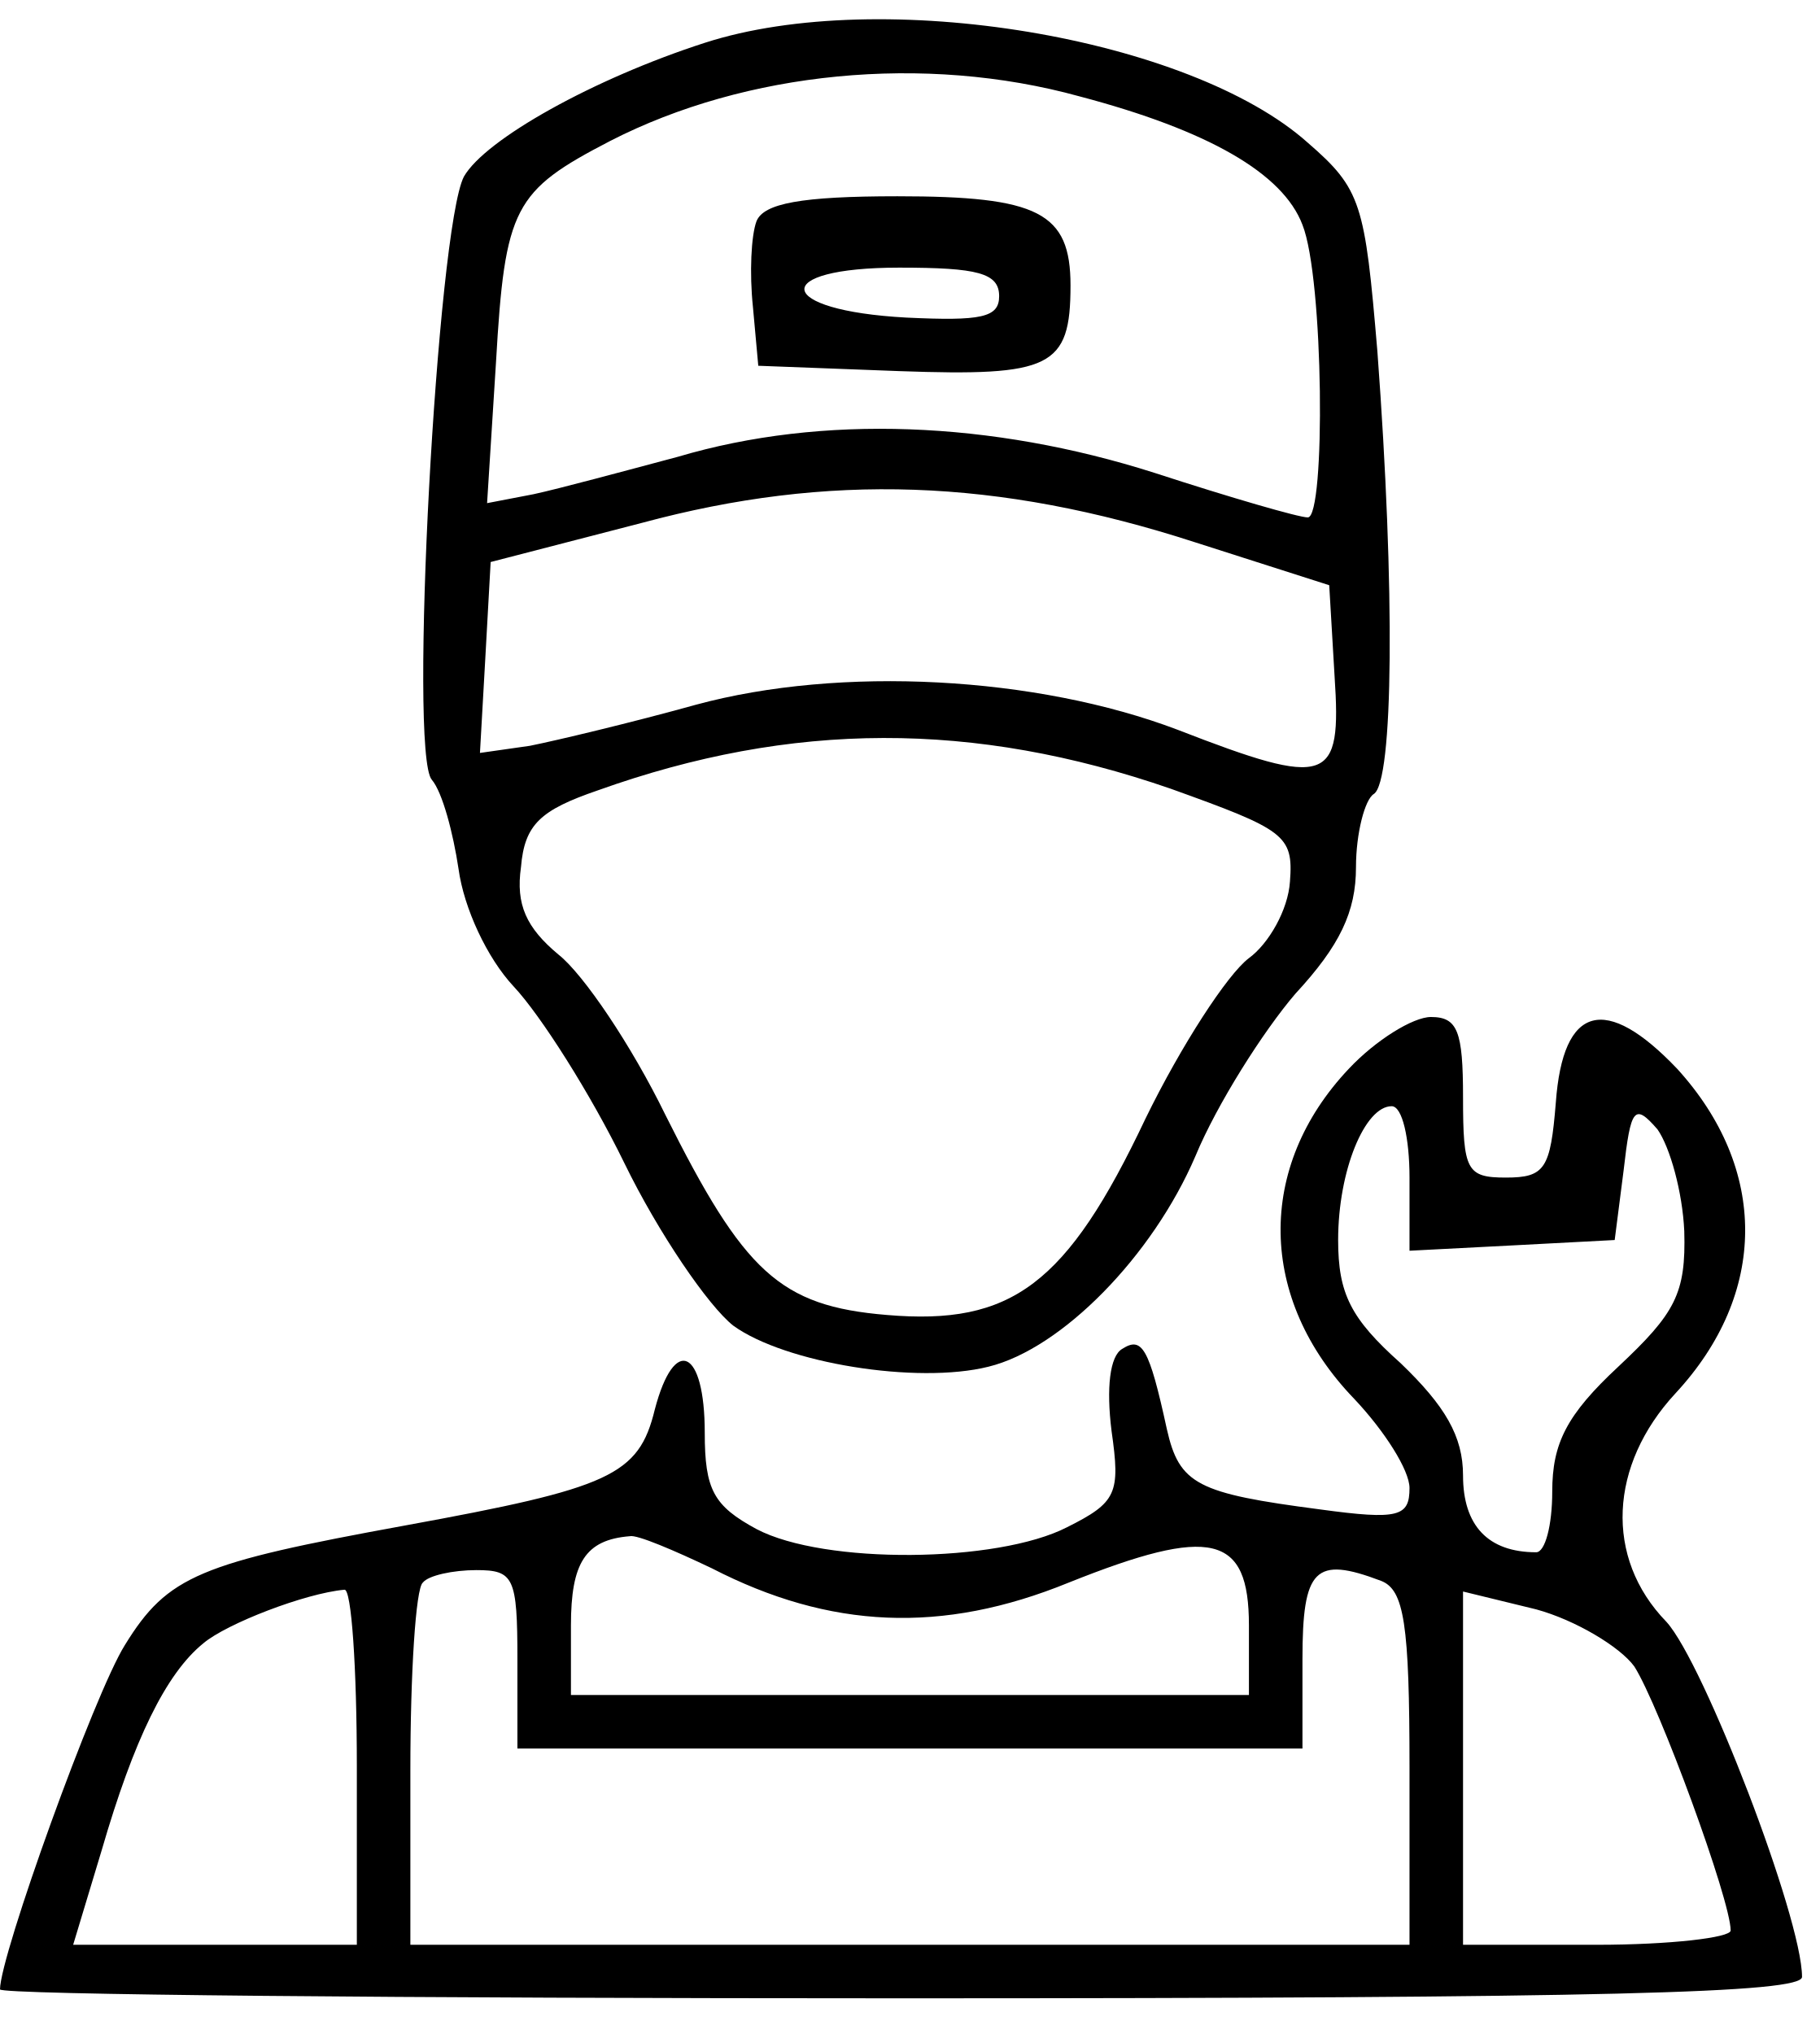
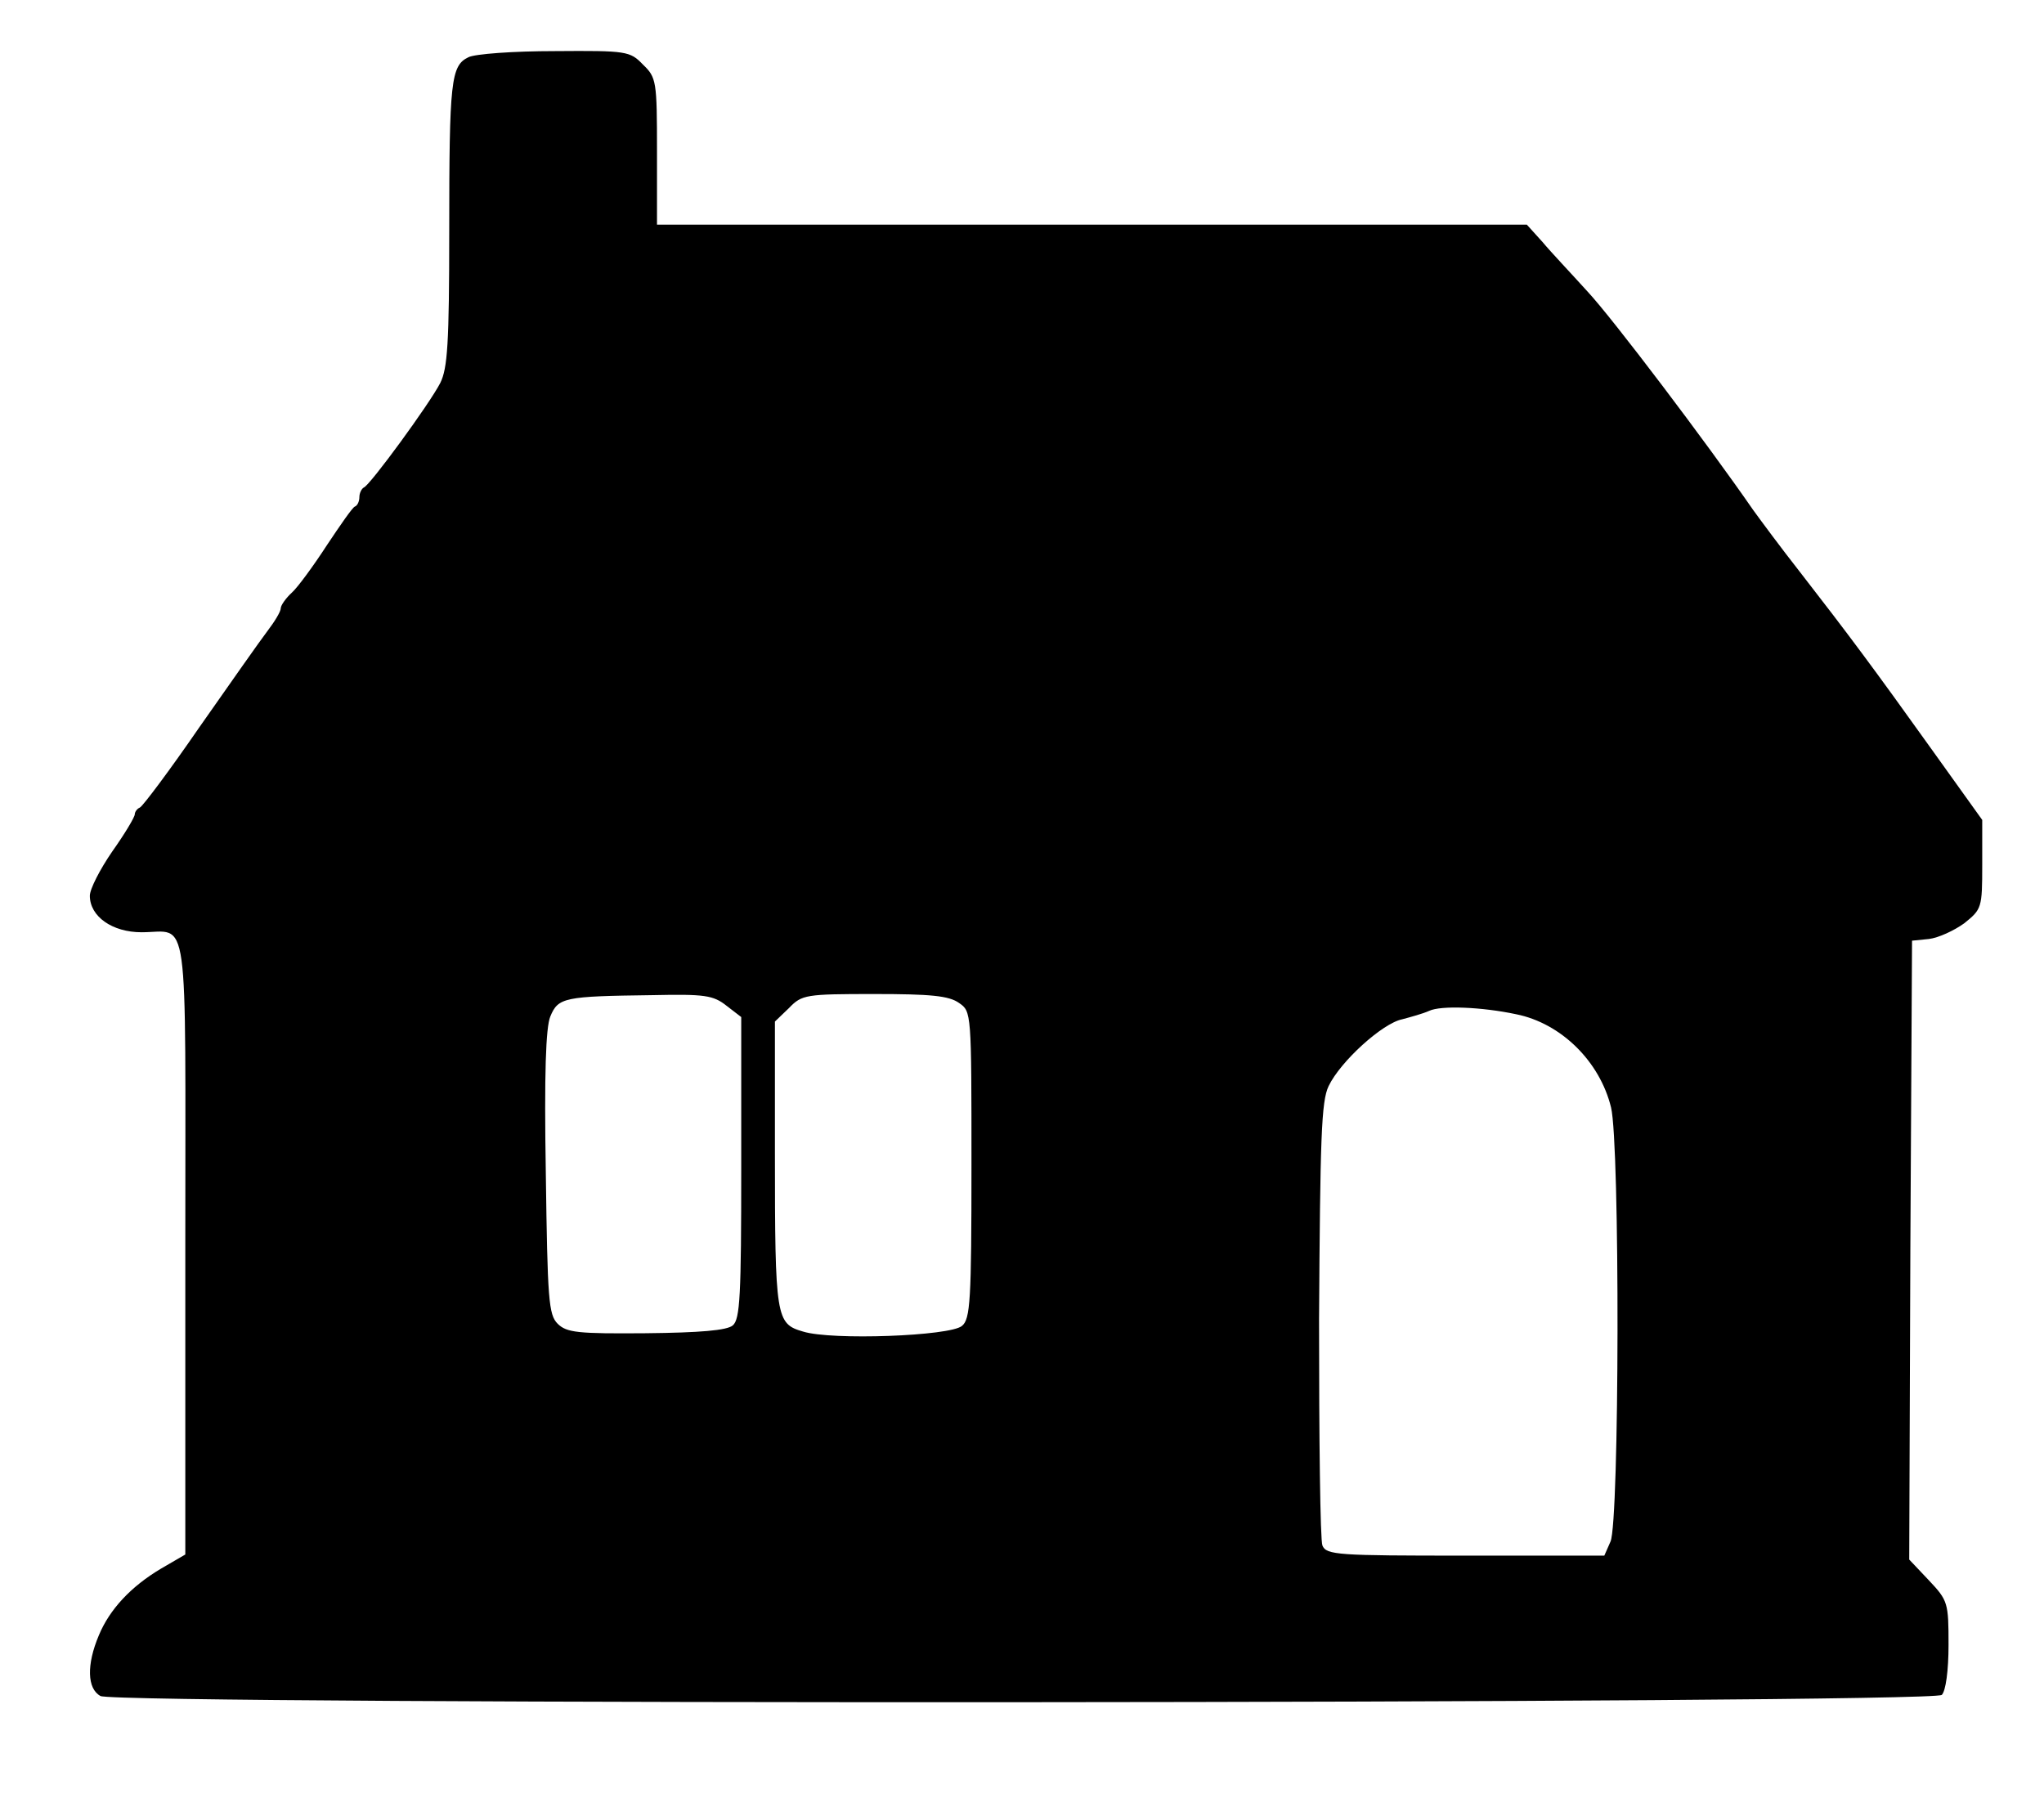
- <svg xmlns="http://www.w3.org/2000/svg" version="1.0" width="102pt" height="114pt" viewBox="0 0 102 114" preserveAspectRatio="xMidYMid meet">
-   <g transform="translate(0,114) scale(0.1,-0.1)" fill="#000000" stroke="none">
-     <path d="M395 1116 c-62 -20 -123 -54 -135 -75 -15 -29 -31 -323 -18 -338 6 -7 12 -30 15 -50 3 -22 16 -50 31 -66 15 -16 43 -60 62 -99 19 -39 47 -80 61 -91 29 -21 103 -33 143 -23 41 10 92 62 116 118 12 29 38 70 56 91 25 27 34 46 34 71 0 19 5 38 10 41 11 7 12 114 2 248 -7 83 -9 91 -39 117 -66 59 -239 88 -338 56z m210 -30 c72 -19 114 -43 125 -72 12 -30 13 -164 3 -164 -5 0 -43 11 -86 25 -91 29 -186 33 -267 9 -30 -8 -67 -18 -81 -21 l-26 -5 5 79 c5 87 10 96 64 124 76 39 176 49 263 25z m65 -250 l75 -24 3 -51 c4 -60 -3 -63 -88 -30 -79 30 -189 36 -270 14 -36 -10 -78 -20 -93 -23 l-28 -4 3 53 3 54 85 22 c104 28 199 25 310 -11z m-14 -138 c64 -23 69 -26 67 -52 -1 -16 -12 -35 -23 -43 -12 -9 -38 -49 -58 -90 -44 -93 -75 -116 -145 -110 -60 5 -80 24 -124 112 -19 39 -46 79 -60 90 -18 15 -24 28 -21 49 2 24 11 32 43 43 109 39 211 39 321 1z" />
-     <path d="M424 1016 c-3 -8 -4 -29 -2 -48 l3 -33 79 -3 c85 -3 96 2 96 48 0 41 -18 50 -97 50 -54 0 -75 -4 -79 -14z m136 -42 c0 -12 -10 -14 -52 -12 -74 4 -77 28 -4 28 44 0 56 -3 56 -16z" />
-     <path d="M756 541 c-52 -55 -51 -129 3 -185 17 -18 31 -40 31 -50 0 -16 -6 -18 -50 -12 -69 9 -79 14 -86 45 -10 46 -14 52 -25 45 -7 -4 -9 -22 -6 -46 5 -35 3 -40 -25 -54 -39 -20 -136 -21 -174 -1 -24 13 -29 22 -29 54 0 47 -17 55 -28 13 -9 -37 -25 -44 -140 -65 -115 -21 -133 -28 -157 -67 -17 -27 -70 -174 -70 -193 0 -3 227 -5 505 -5 397 0 505 3 505 12 0 33 -55 176 -76 199 -35 36 -32 88 5 128 52 56 52 126 1 182 -40 42 -64 36 -68 -19 -3 -37 -6 -42 -28 -42 -22 0 -24 4 -24 45 0 37 -3 45 -18 45 -10 0 -31 -13 -46 -29z m34 -61 l0 -41 58 3 57 3 5 39 c4 35 6 38 19 23 7 -10 14 -35 15 -57 1 -35 -5 -46 -37 -76 -29 -27 -37 -43 -37 -70 0 -19 -4 -34 -9 -34 -27 0 -41 15 -41 43 0 22 -10 39 -35 63 -28 25 -35 39 -35 69 0 39 15 75 30 75 6 0 10 -18 10 -40z m-391 -219 c66 -34 129 -37 200 -8 80 32 101 27 101 -24 l0 -39 -190 0 -190 0 0 39 c0 35 8 48 33 50 4 1 25 -8 46 -18z m-109 -51 l0 -50 220 0 220 0 0 50 c0 51 7 58 44 44 13 -5 16 -24 16 -105 l0 -99 -280 0 -280 0 0 98 c0 54 3 102 7 105 3 4 17 7 30 7 21 0 23 -4 23 -50z m-90 -60 l0 -100 -79 0 -80 0 16 53 c18 62 36 99 57 116 13 11 57 28 79 30 4 1 7 -44 7 -99z m716 56 c14 -22 54 -131 54 -148 0 -4 -34 -8 -75 -8 l-75 0 0 99 0 99 41 -10 c22 -6 47 -21 55 -32z" />
+ <svg xmlns="http://www.w3.org/2000/svg" version="1.0" width="364pt" height="321pt" viewBox="0 0 364 321" preserveAspectRatio="xMidYMid meet">
+   <g transform="translate(0,321) scale(0.1,-0.1)" fill="#000000" stroke="none">
+     <path d="M834 3108 c-31 -15 -34 -42 -34 -310 0 -200 -3 -244 -16 -270 -19 -37 -125 -182 -136 -186 -4 -2 -8 -10 -8 -17 0 -7 -3 -15 -8 -17 -4 -1 -26 -33 -50 -69 -24 -37 -52 -75 -62 -84 -11 -10 -20 -23 -20 -28 0 -6 -11 -24 -24 -41 -13 -17 -67 -94 -121 -171 -53 -77 -101 -141 -106 -143 -5 -2 -9 -8 -9 -12 0 -5 -18 -35 -40 -66 -22 -32 -40 -67 -40 -79 0 -37 40 -65 92 -65 86 0 78 54 78 -560 l0 -548 -43 -25 c-54 -32 -92 -73 -111 -119 -22 -52 -21 -95 3 -108 30 -16 3263 -14 3279 2 7 7 12 43 12 89 0 75 -1 79 -35 115 l-35 37 2 551 3 551 30 3 c17 2 45 15 63 28 31 25 32 27 32 104 l0 80 -91 127 c-103 144 -147 203 -234 315 -33 42 -70 92 -83 110 -83 120 -251 342 -295 389 -28 31 -65 70 -80 88 l-28 31 -775 0 -774 0 0 130 c0 126 -1 132 -25 155 -23 24 -29 25 -157 24 -73 0 -143 -5 -154 -11z m460 -1689 l26 -20 0 -269 c0 -226 -2 -269 -15 -280 -10 -9 -59 -13 -155 -14 -121 -1 -141 1 -157 17 -16 16 -18 43 -21 268 -3 177 0 260 8 279 14 34 25 36 181 38 94 2 109 0 133 -19z m414 5 c22 -15 22 -17 22 -288 0 -242 -2 -275 -17 -287 -21 -18 -232 -26 -283 -10 -48 14 -50 23 -50 319 l0 233 25 24 c23 24 30 25 152 25 100 0 133 -3 151 -16z m992 -20 c80 -16 149 -84 169 -166 16 -66 15 -738 -1 -773 l-11 -25 -248 0 c-226 0 -247 1 -254 18 -4 9 -6 190 -6 401 2 325 4 390 17 417 21 44 96 112 131 119 15 4 37 10 48 15 21 10 94 7 155 -6z" />
  </g>
</svg>
